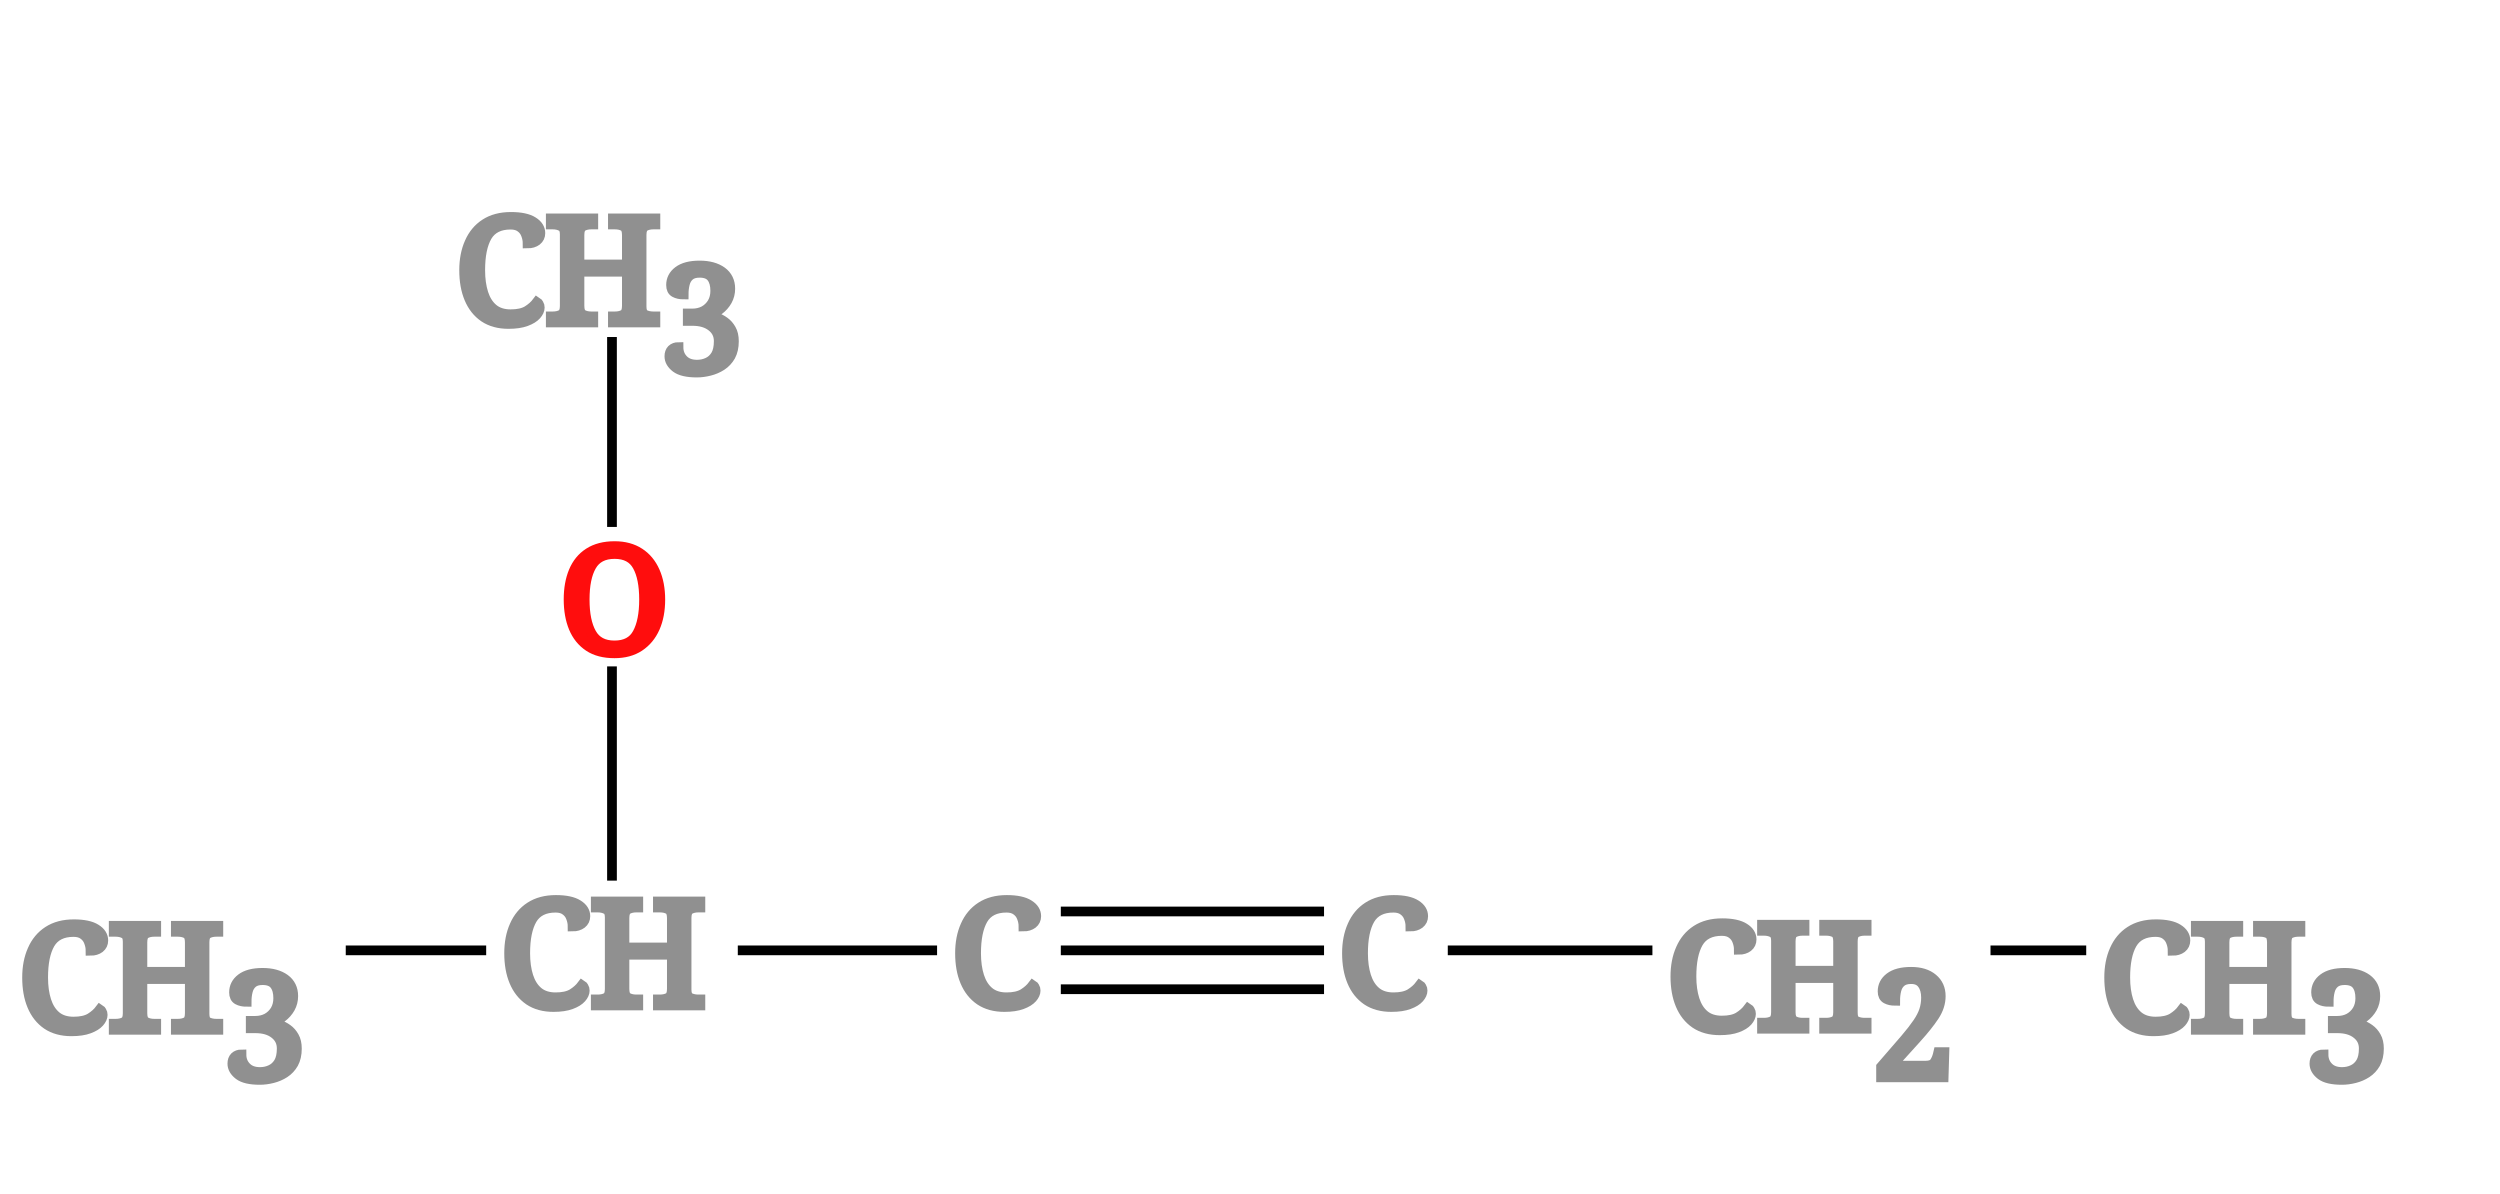
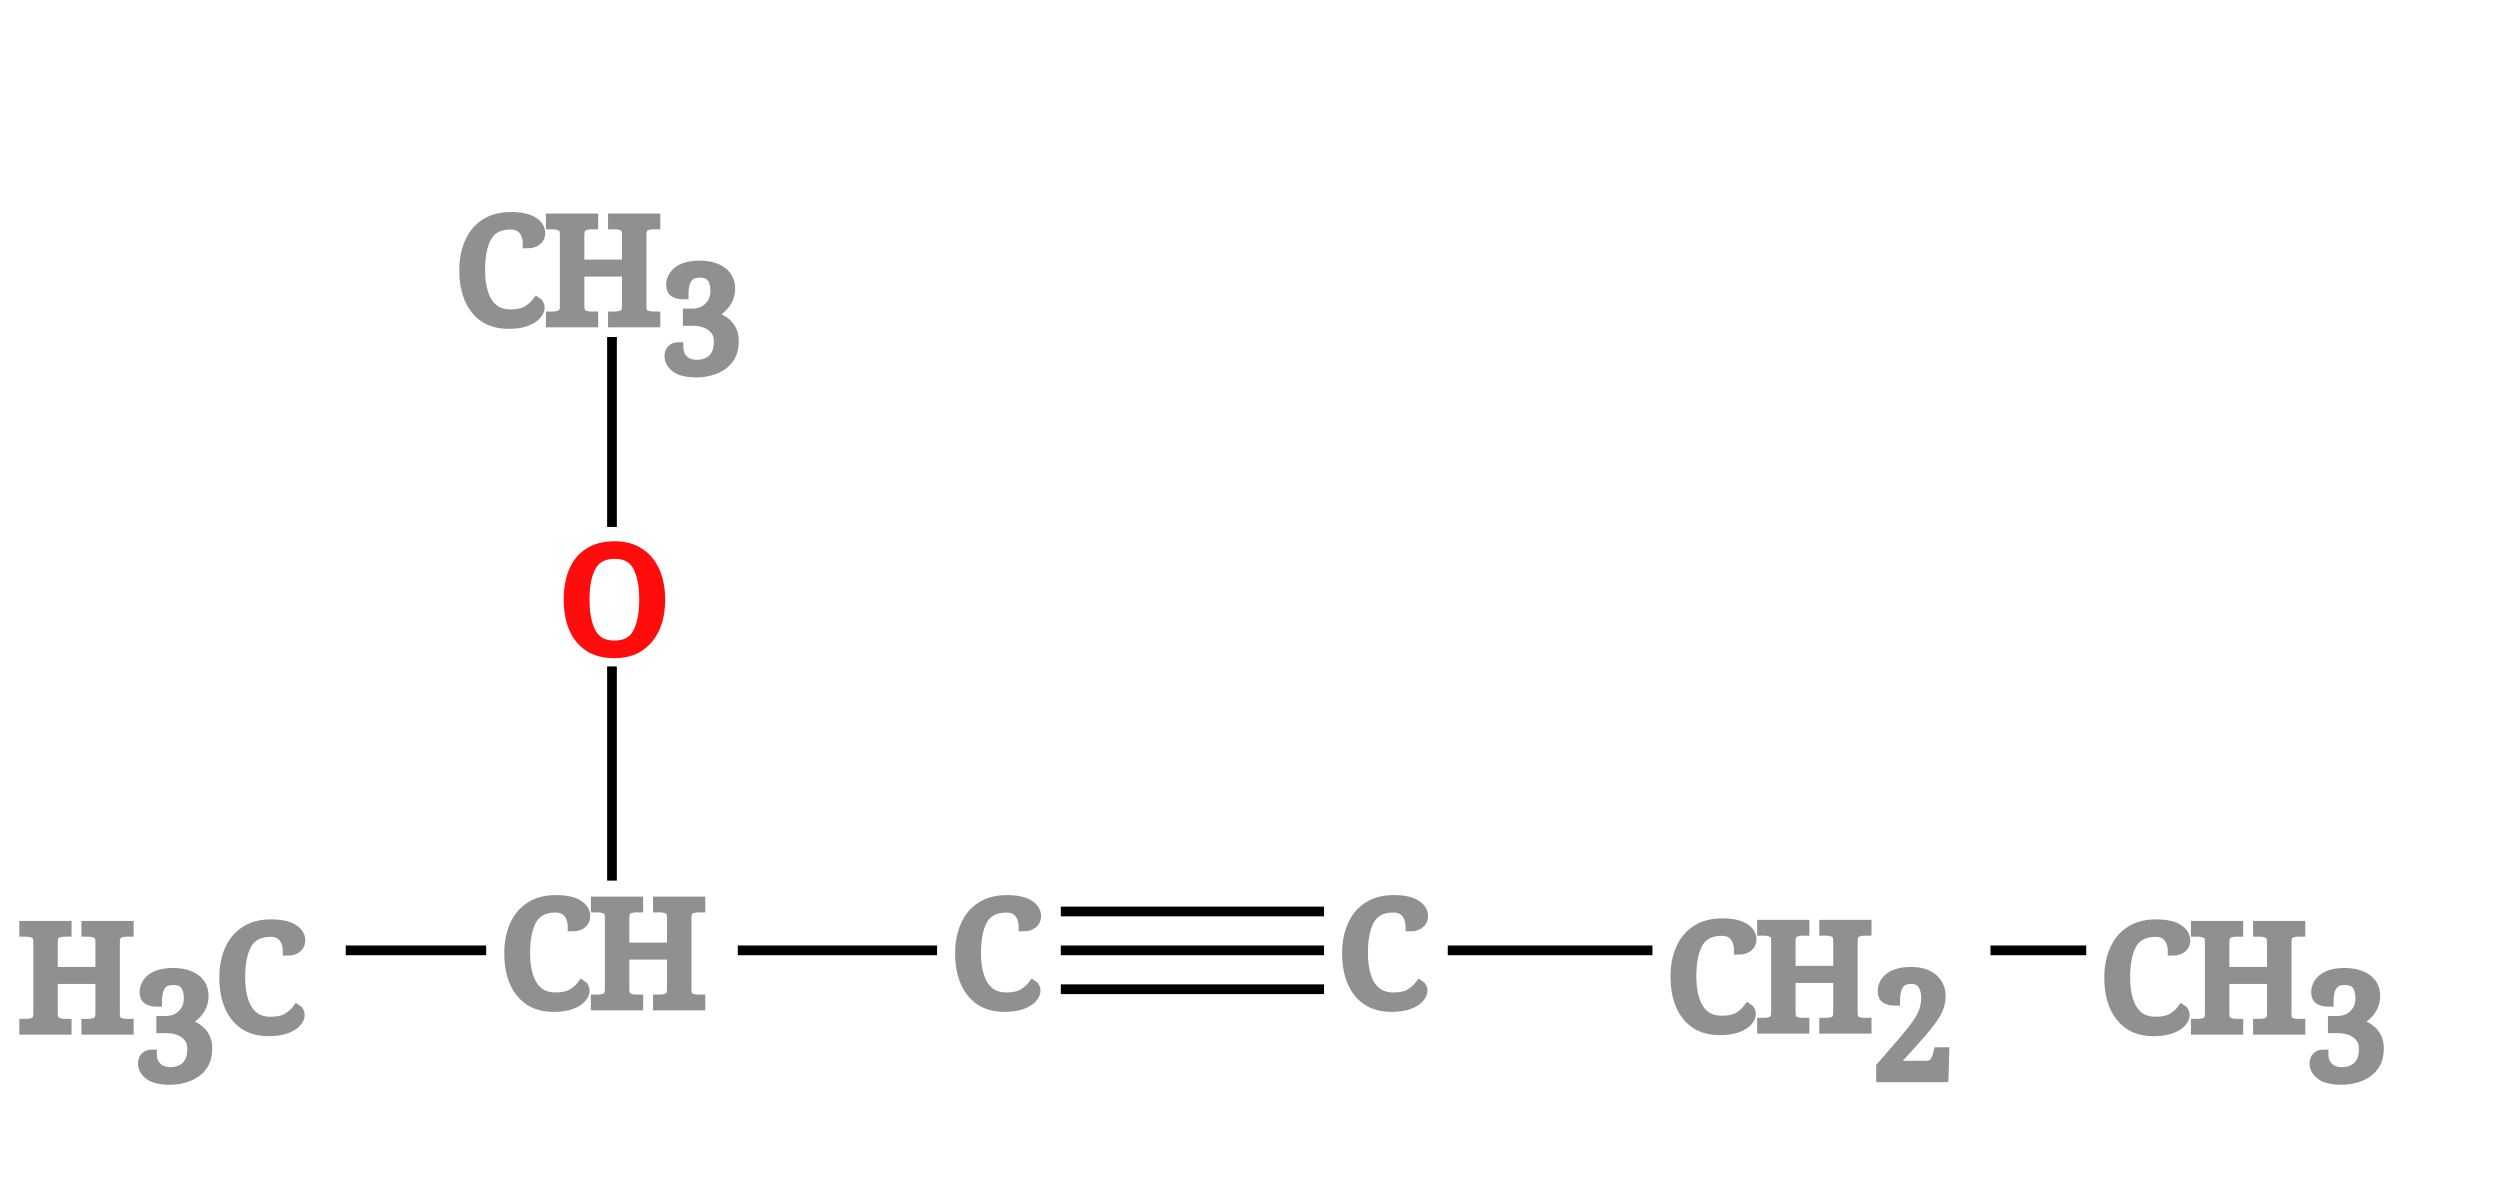
<svg xmlns="http://www.w3.org/2000/svg" contentScriptType="text/ecmascript" width="257.22" zoomAndPan="magnify" contentStyleType="text/css" height="122.78" preserveAspectRatio="xMidYMid meet" version="1.0">
  <g>
    <g>
      <line x1="52.966" x2="97.78" y1="97.78" y2="97.78" class="bond" id="b1" stroke="rgb(0, 0, 0)" stroke-width="1.0" />
      <line x1="52.966" x2="25.0" y1="97.78" y2="97.78" class="bond" id="b2" stroke="rgb(0, 0, 0)" stroke-width="1.0" />
      <line x1="62.966" x2="62.966" y1="97.78" y2="61.39" class="bond" id="b3" stroke="rgb(0, 0, 0)" stroke-width="1.0" />
      <line x1="62.966" x2="62.966" y1="61.39" y2="25.0" class="bond" id="b4" stroke="rgb(0, 0, 0)" stroke-width="1.0" />
      <g id="b5">
        <line x1="97.78" x2="142.593" y1="93.78" y2="93.78" class="bond" stroke="rgb(0, 0, 0)" stroke-width="1.0" />
        <line x1="97.78" x2="142.593" y1="101.78" y2="101.78" class="bond" stroke="rgb(0, 0, 0)" stroke-width="1.0" />
        <line x1="97.78" x2="142.593" y1="97.78" y2="97.78" class="bond" stroke="rgb(0, 0, 0)" stroke-width="1.0" />
      </g>
      <line x1="142.593" x2="187.407" y1="97.78" y2="97.78" class="bond" id="b6" stroke="rgb(0, 0, 0)" stroke-width="1.0" />
      <line x1="187.407" x2="232.22" y1="97.78" y2="97.78" class="bond" id="b7" stroke="rgb(0, 0, 0)" stroke-width="1.0" />
    </g>
    <g>
      <g class="atom" id="a1">
        <rect x="0.927" y="88.606" fill="rgb(255, 255, 255)" width="34.146" height="18.348" stroke="rgb(255, 255, 255)" stroke-width="1.0" />
-         <text x="1.927" font-size="15.0px" y="105.954" fill="rgb(144, 144, 144)" font-family="Serif" stroke="rgb(144, 144, 144)" stroke-width="1.0">CH<tspan baseline-shift="-5px">3</tspan>
+         <text x="1.927" font-size="15.0px" y="105.954" fill="rgb(144, 144, 144)" font-family="Serif" stroke="rgb(144, 144, 144)" stroke-width="1.0">H<tspan baseline-shift="-5px">3</tspan>C
        </text>
      </g>
      <g class="atom" id="a2">
        <rect x="50.522" y="91.106" fill="rgb(255, 255, 255)" width="24.888" height="13.348" stroke="rgb(255, 255, 255)" stroke-width="1.0" />
        <text x="51.522" font-size="15.0px" y="103.454" fill="rgb(144, 144, 144)" font-family="Serif" stroke="rgb(144, 144, 144)" stroke-width="1.0">CH</text>
      </g>
      <g class="atom" id="a3">
        <rect x="56.656" y="54.716" fill="rgb(255, 255, 255)" width="12.62" height="13.348" stroke="rgb(255, 255, 255)" stroke-width="1.0" />
        <text x="57.656" font-size="15.0px" y="67.064" fill="rgb(255, 13, 13)" font-family="Serif" stroke="rgb(255, 13, 13)" stroke-width="1.0">O</text>
      </g>
      <g class="atom" id="a4">
        <rect x="45.893" y="15.826" fill="rgb(255, 255, 255)" width="34.146" height="18.348" stroke="rgb(255, 255, 255)" stroke-width="1.0" />
        <text x="46.893" font-size="15.0px" y="33.174" fill="rgb(144, 144, 144)" font-family="Serif" stroke="rgb(144, 144, 144)" stroke-width="1.0">CH<tspan baseline-shift="-5px">3</tspan>
        </text>
      </g>
      <g class="atom" id="a5">
        <rect x="96.914" y="91.106" fill="rgb(255, 255, 255)" width="11.731" height="13.348" stroke="rgb(255, 255, 255)" stroke-width="1.0" />
        <text x="97.914" font-size="15.0px" y="103.454" fill="rgb(144, 144, 144)" font-family="Serif" stroke="rgb(144, 144, 144)" stroke-width="1.0">C</text>
      </g>
      <g class="atom" id="a6">
        <rect x="136.728" y="91.106" fill="rgb(255, 255, 255)" width="11.731" height="13.348" stroke="rgb(255, 255, 255)" stroke-width="1.0" />
        <text x="137.728" font-size="15.0px" y="103.454" fill="rgb(144, 144, 144)" font-family="Serif" stroke="rgb(144, 144, 144)" stroke-width="1.0">C</text>
      </g>
      <g class="atom" id="a7">
        <rect x="170.514" y="88.713" fill="rgb(255, 255, 255)" width="33.785" height="18.133" stroke="rgb(255, 255, 255)" stroke-width="1.0" />
        <text x="171.514" font-size="15.0px" y="105.846" fill="rgb(144, 144, 144)" font-family="Serif" stroke="rgb(144, 144, 144)" stroke-width="1.0">CH<tspan baseline-shift="-5px">2</tspan>
        </text>
      </g>
      <g class="atom" id="a8">
        <rect x="215.147" y="88.606" fill="rgb(255, 255, 255)" width="34.146" height="18.348" stroke="rgb(255, 255, 255)" stroke-width="1.0" />
        <text x="216.147" font-size="15.0px" y="105.954" fill="rgb(144, 144, 144)" font-family="Serif" stroke="rgb(144, 144, 144)" stroke-width="1.0">CH<tspan baseline-shift="-5px">3</tspan>
        </text>
      </g>
    </g>
  </g>
</svg>
